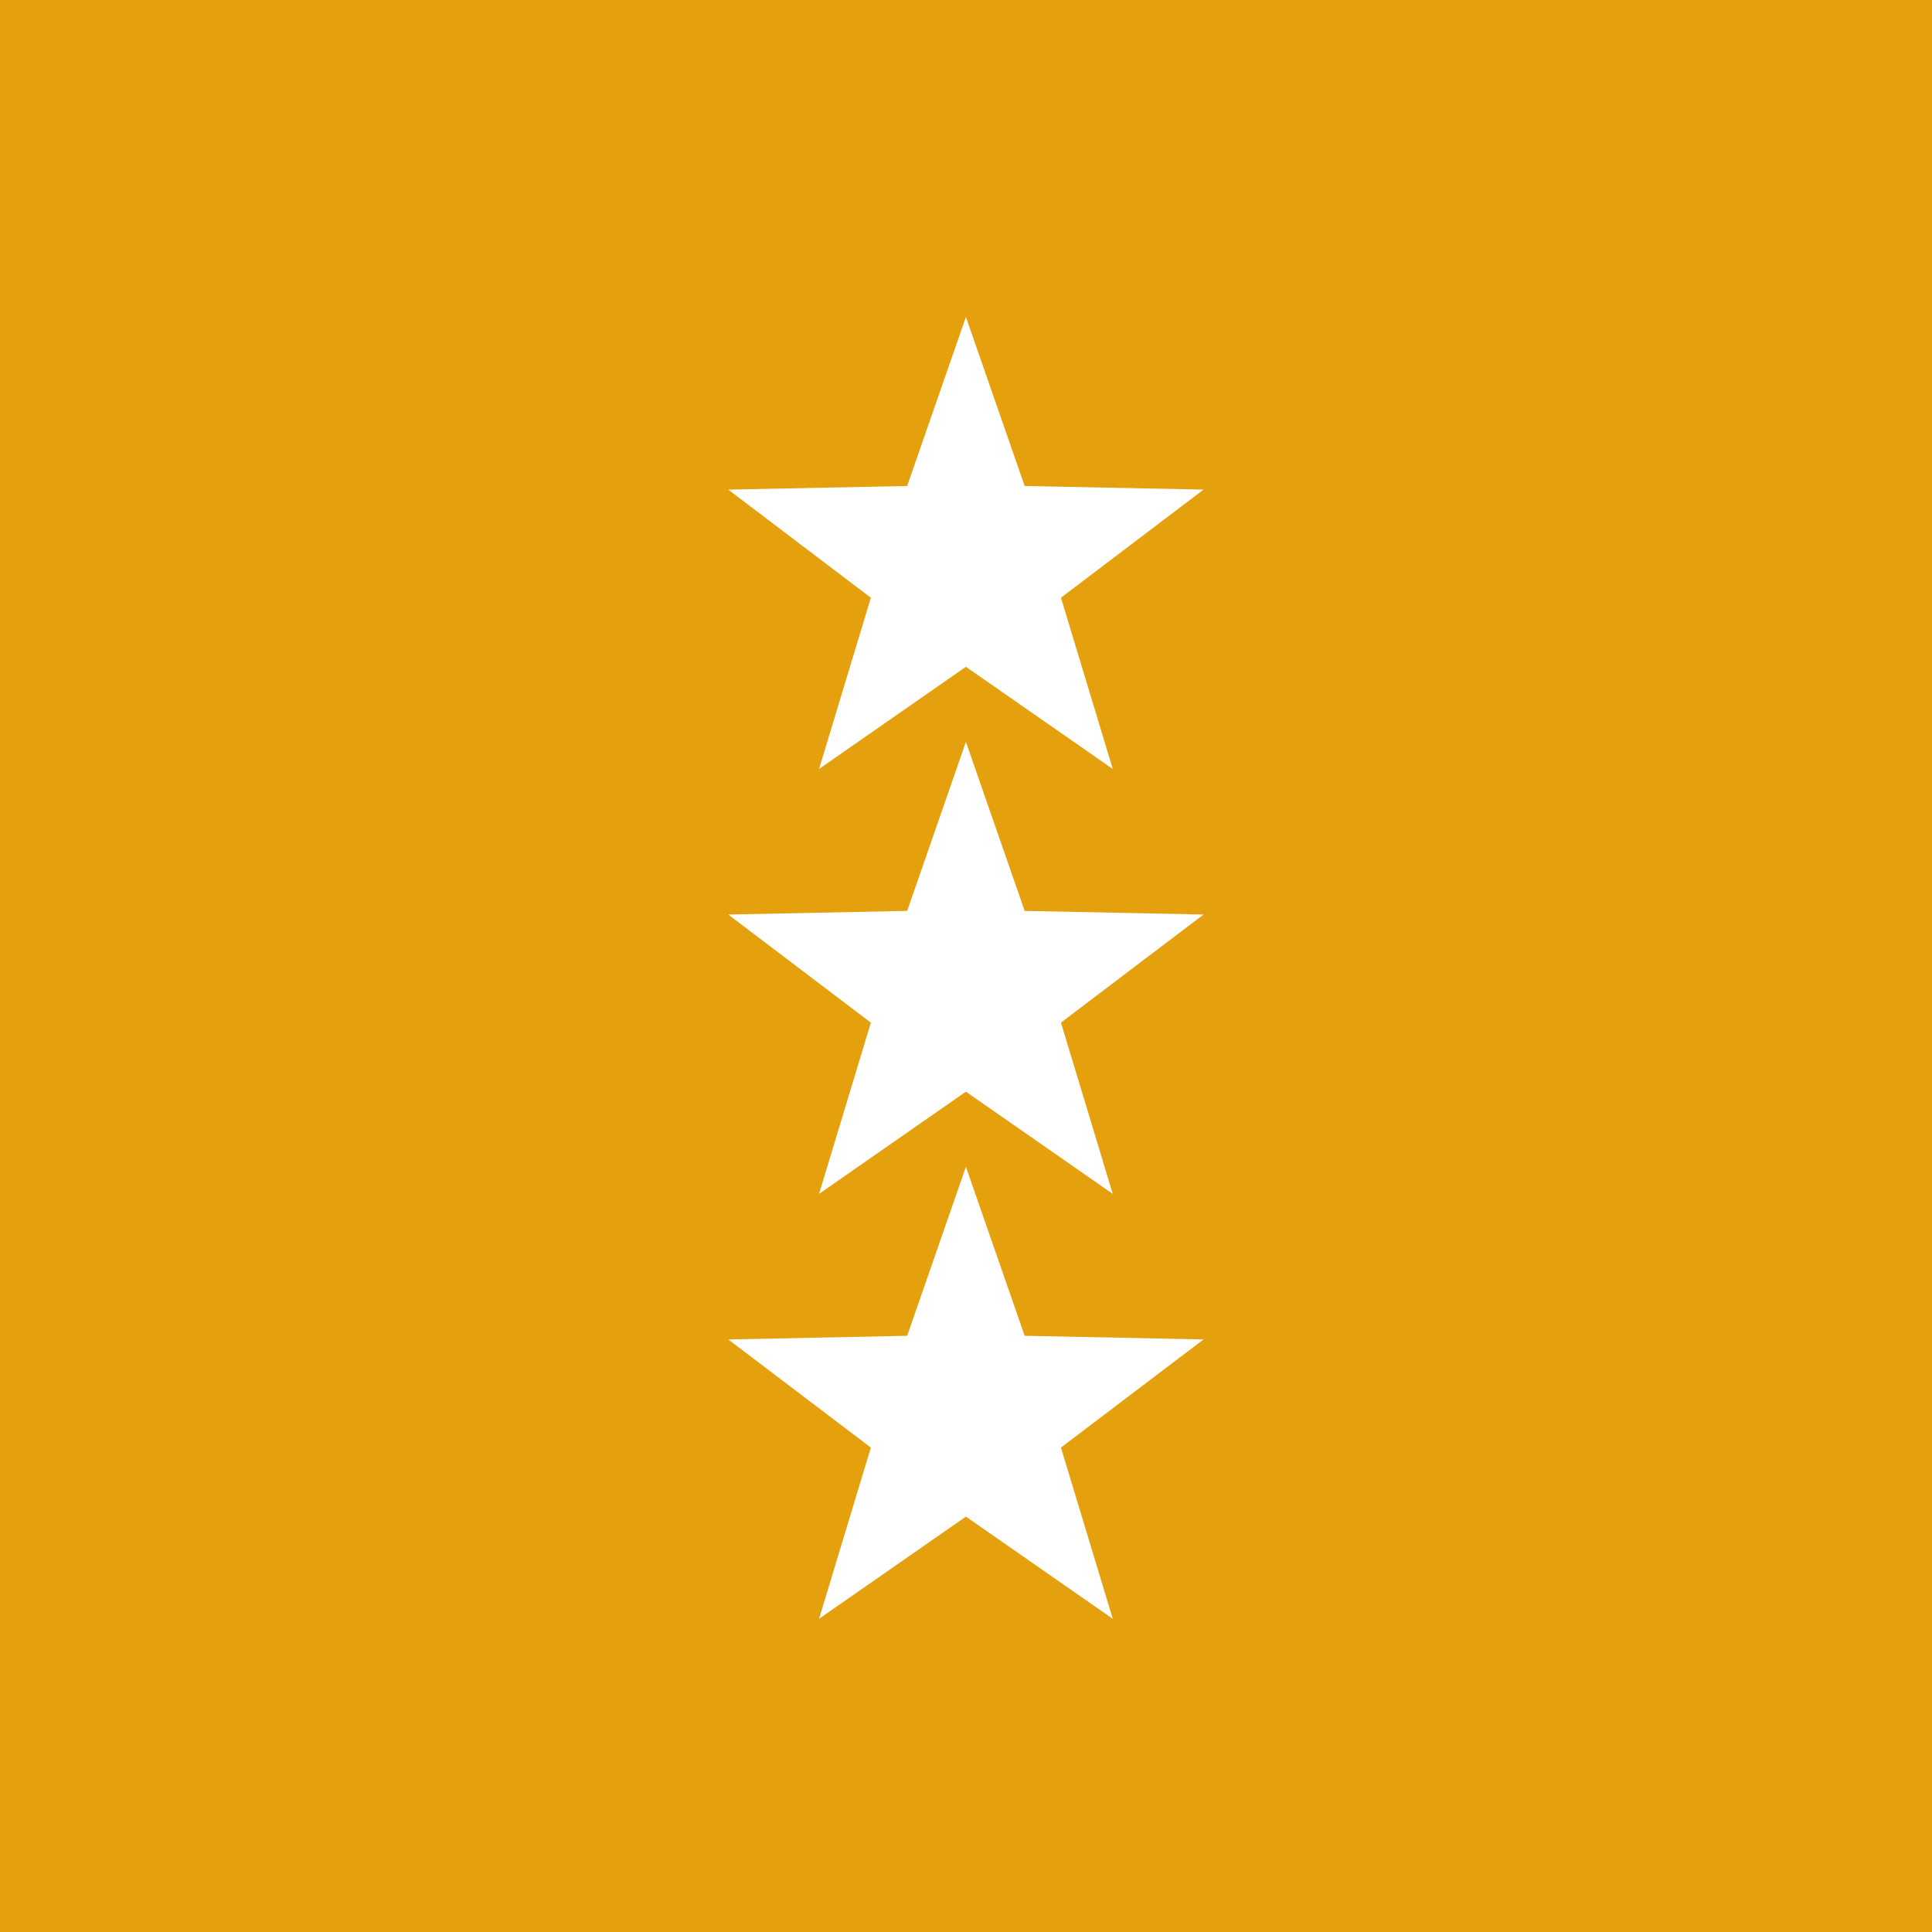
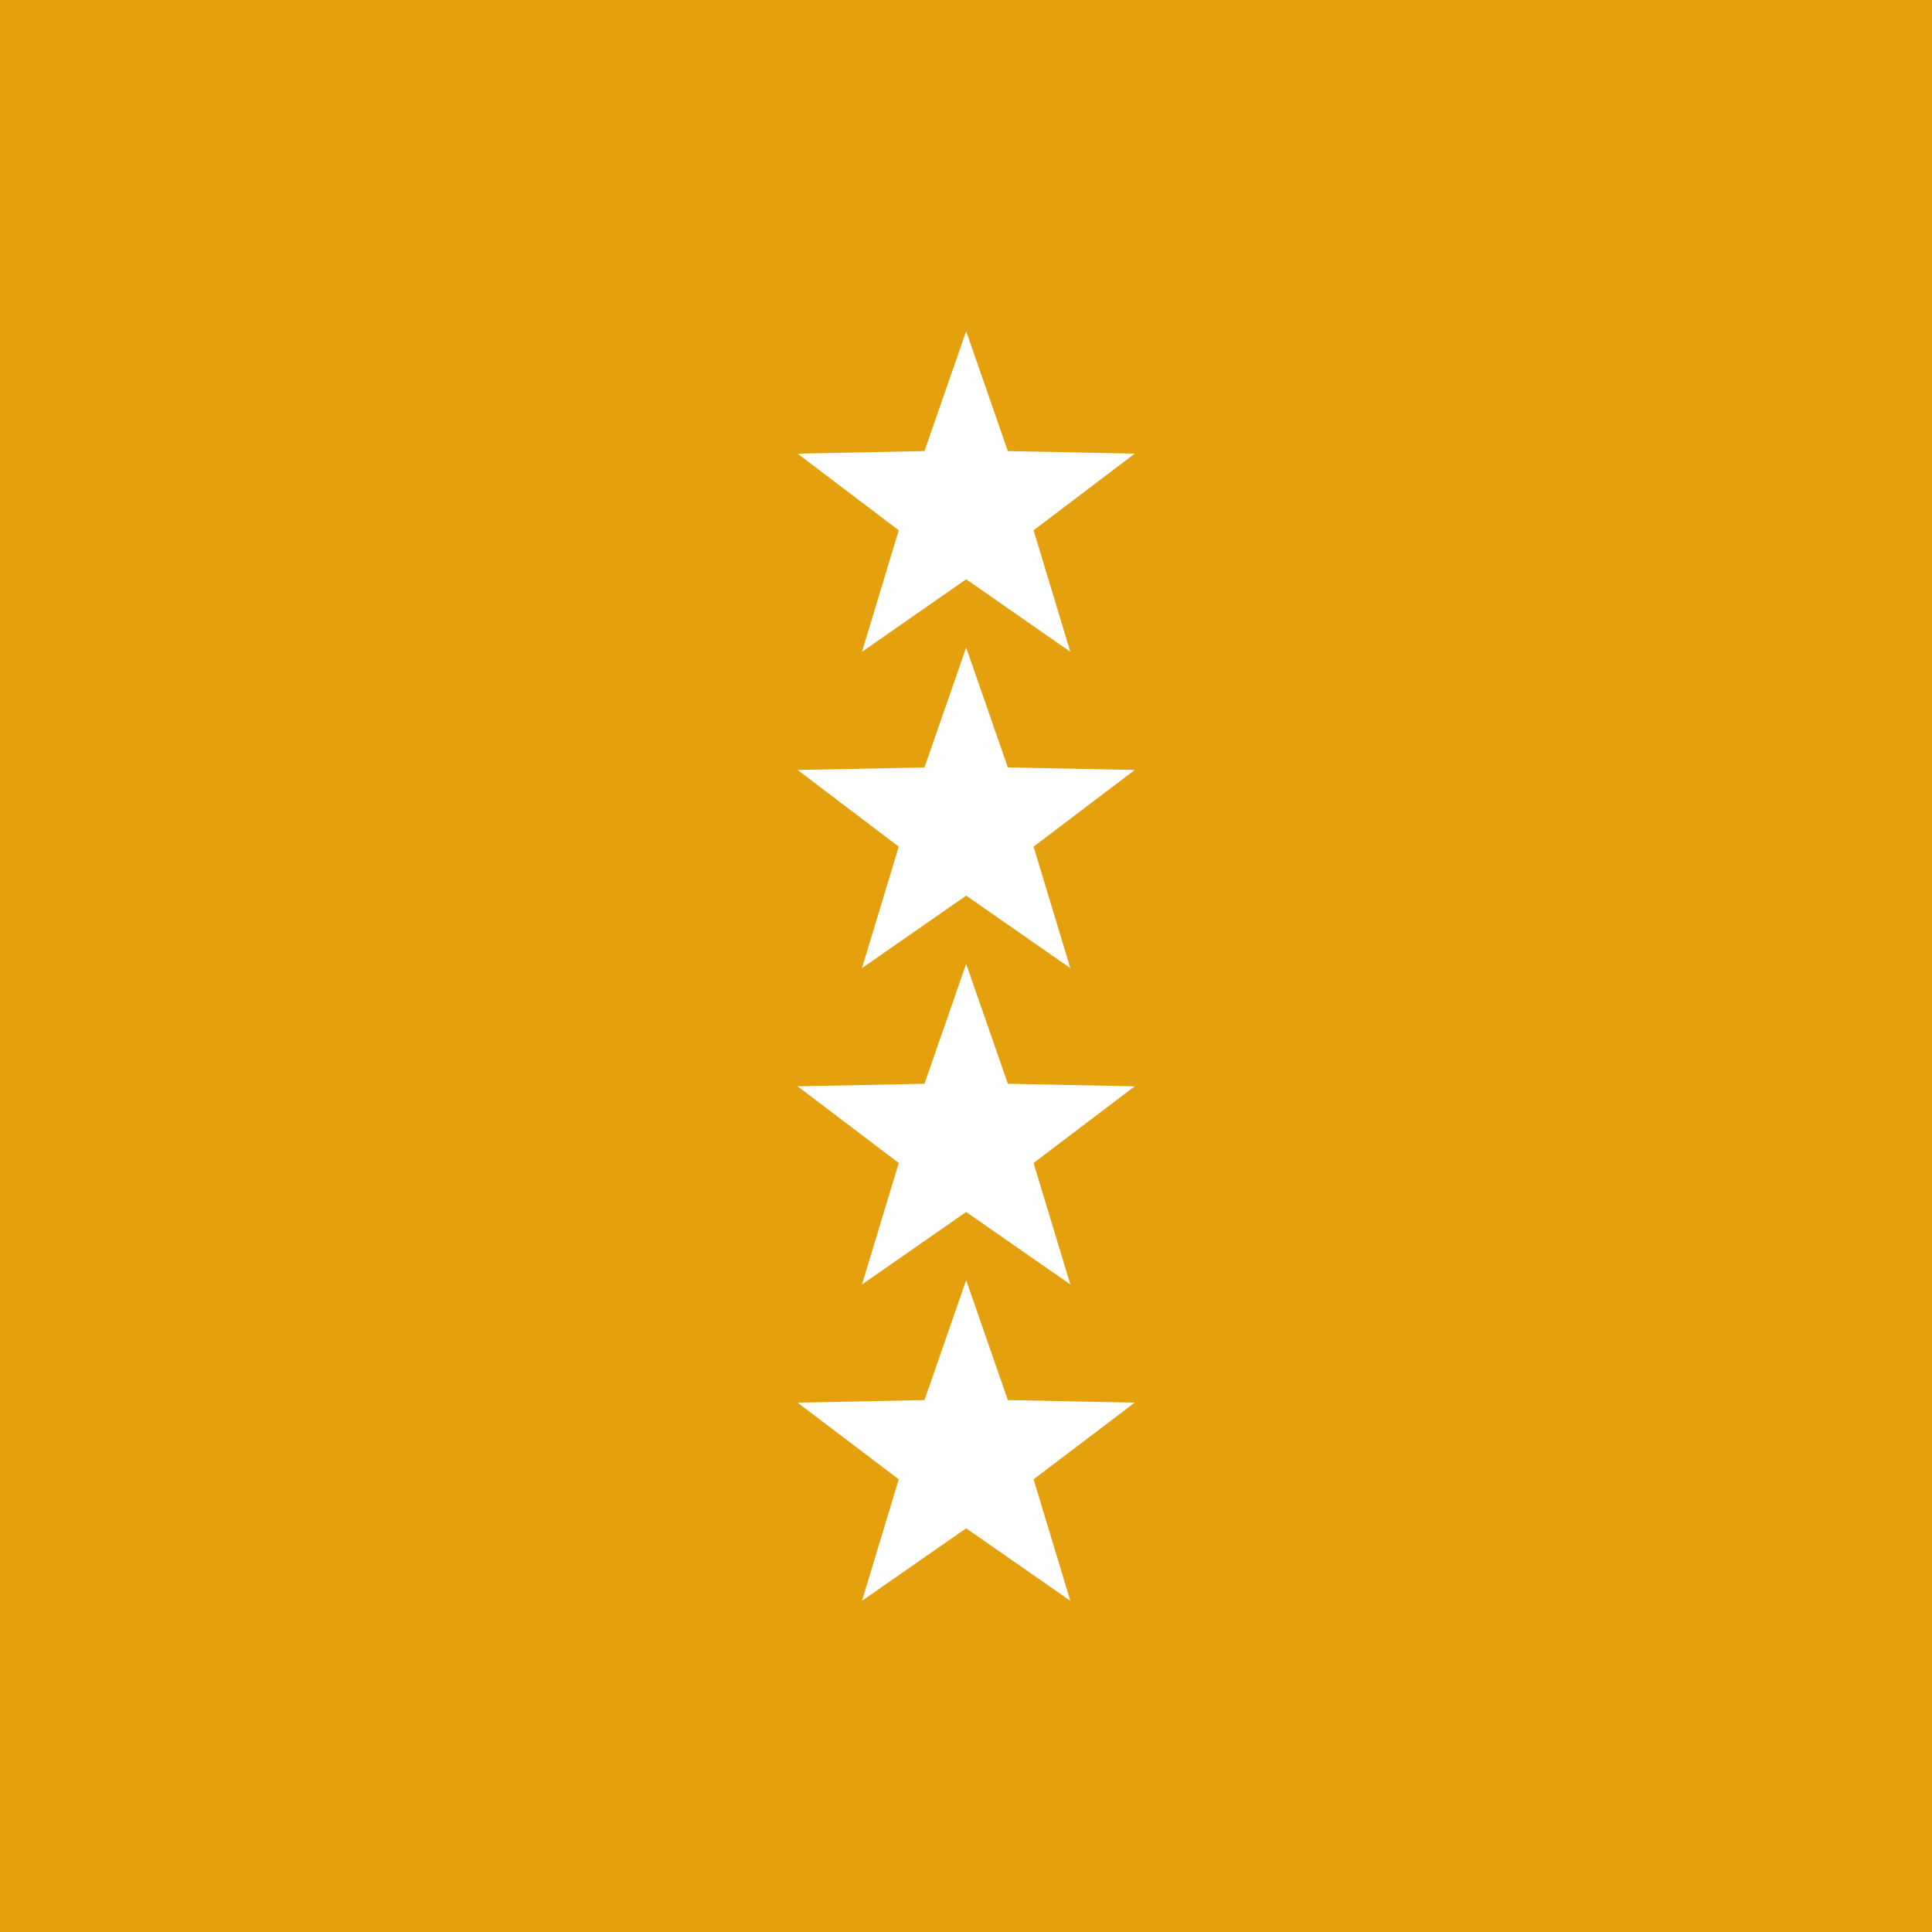
<svg xmlns="http://www.w3.org/2000/svg" width="512" height="512">
-   <g fill="none" fill-rule="evenodd">
+   <g fill="none" fill-rule="nonzero">
    <path fill="#E5A00D" d="M0 0h512v512H0z" />
-     <path fill="#FFF" fill-rule="nonzero" d="M217.055 203.788l13.735-45.38L193 129.756l47.407-.966L255.975 84l15.569 44.79 47.407.961-37.79 28.653 13.735 45.384-38.92-27.082-38.92 27.082zm38.92-7.184l15.569 44.79 47.407.965-37.79 28.648 13.735 45.385-38.92-27.087-38.92 27.091 13.734-45.384L193 242.364l47.407-.97 15.568-44.79zm15.569 157.393l47.407.97-37.79 28.653L294.895 429l-38.92-27.082L217.055 429l13.734-45.376L193 354.972l47.407-.97 15.568-44.79 15.569 44.785z" />
+     <g fill="#FFF">
+       <path d="M228.434 172.732l27.608-19.21 27.607 19.21-9.743-32.19 26.803-20.319-33.624-.683-11.043-31.77-11.043 31.77-33.625.683 26.803 20.319z" />
+       <path d="M256.042 171.602l-11.043 31.769-33.625.683 26.804 20.319-9.744 32.19 27.608-19.213 27.607 19.213-9.743-32.19 26.803-20.319-33.624-.683z" />
+       <path d="M256.042 255.437l-11.043 31.769-33.625.683 26.804 20.319-9.744 32.19 27.608-19.21 27.607 19.21-9.743-32.19 26.803-20.319-33.624-.683z" />
+       <path d="M267.085 371.03l-11.043-31.762-11.043 31.765-33.625.687 26.804 20.319-9.744 32.19 27.608-19.21 27.607 19.21-9.743-32.19 26.803-20.319z" />
+     </g>
  </g>
</svg>
